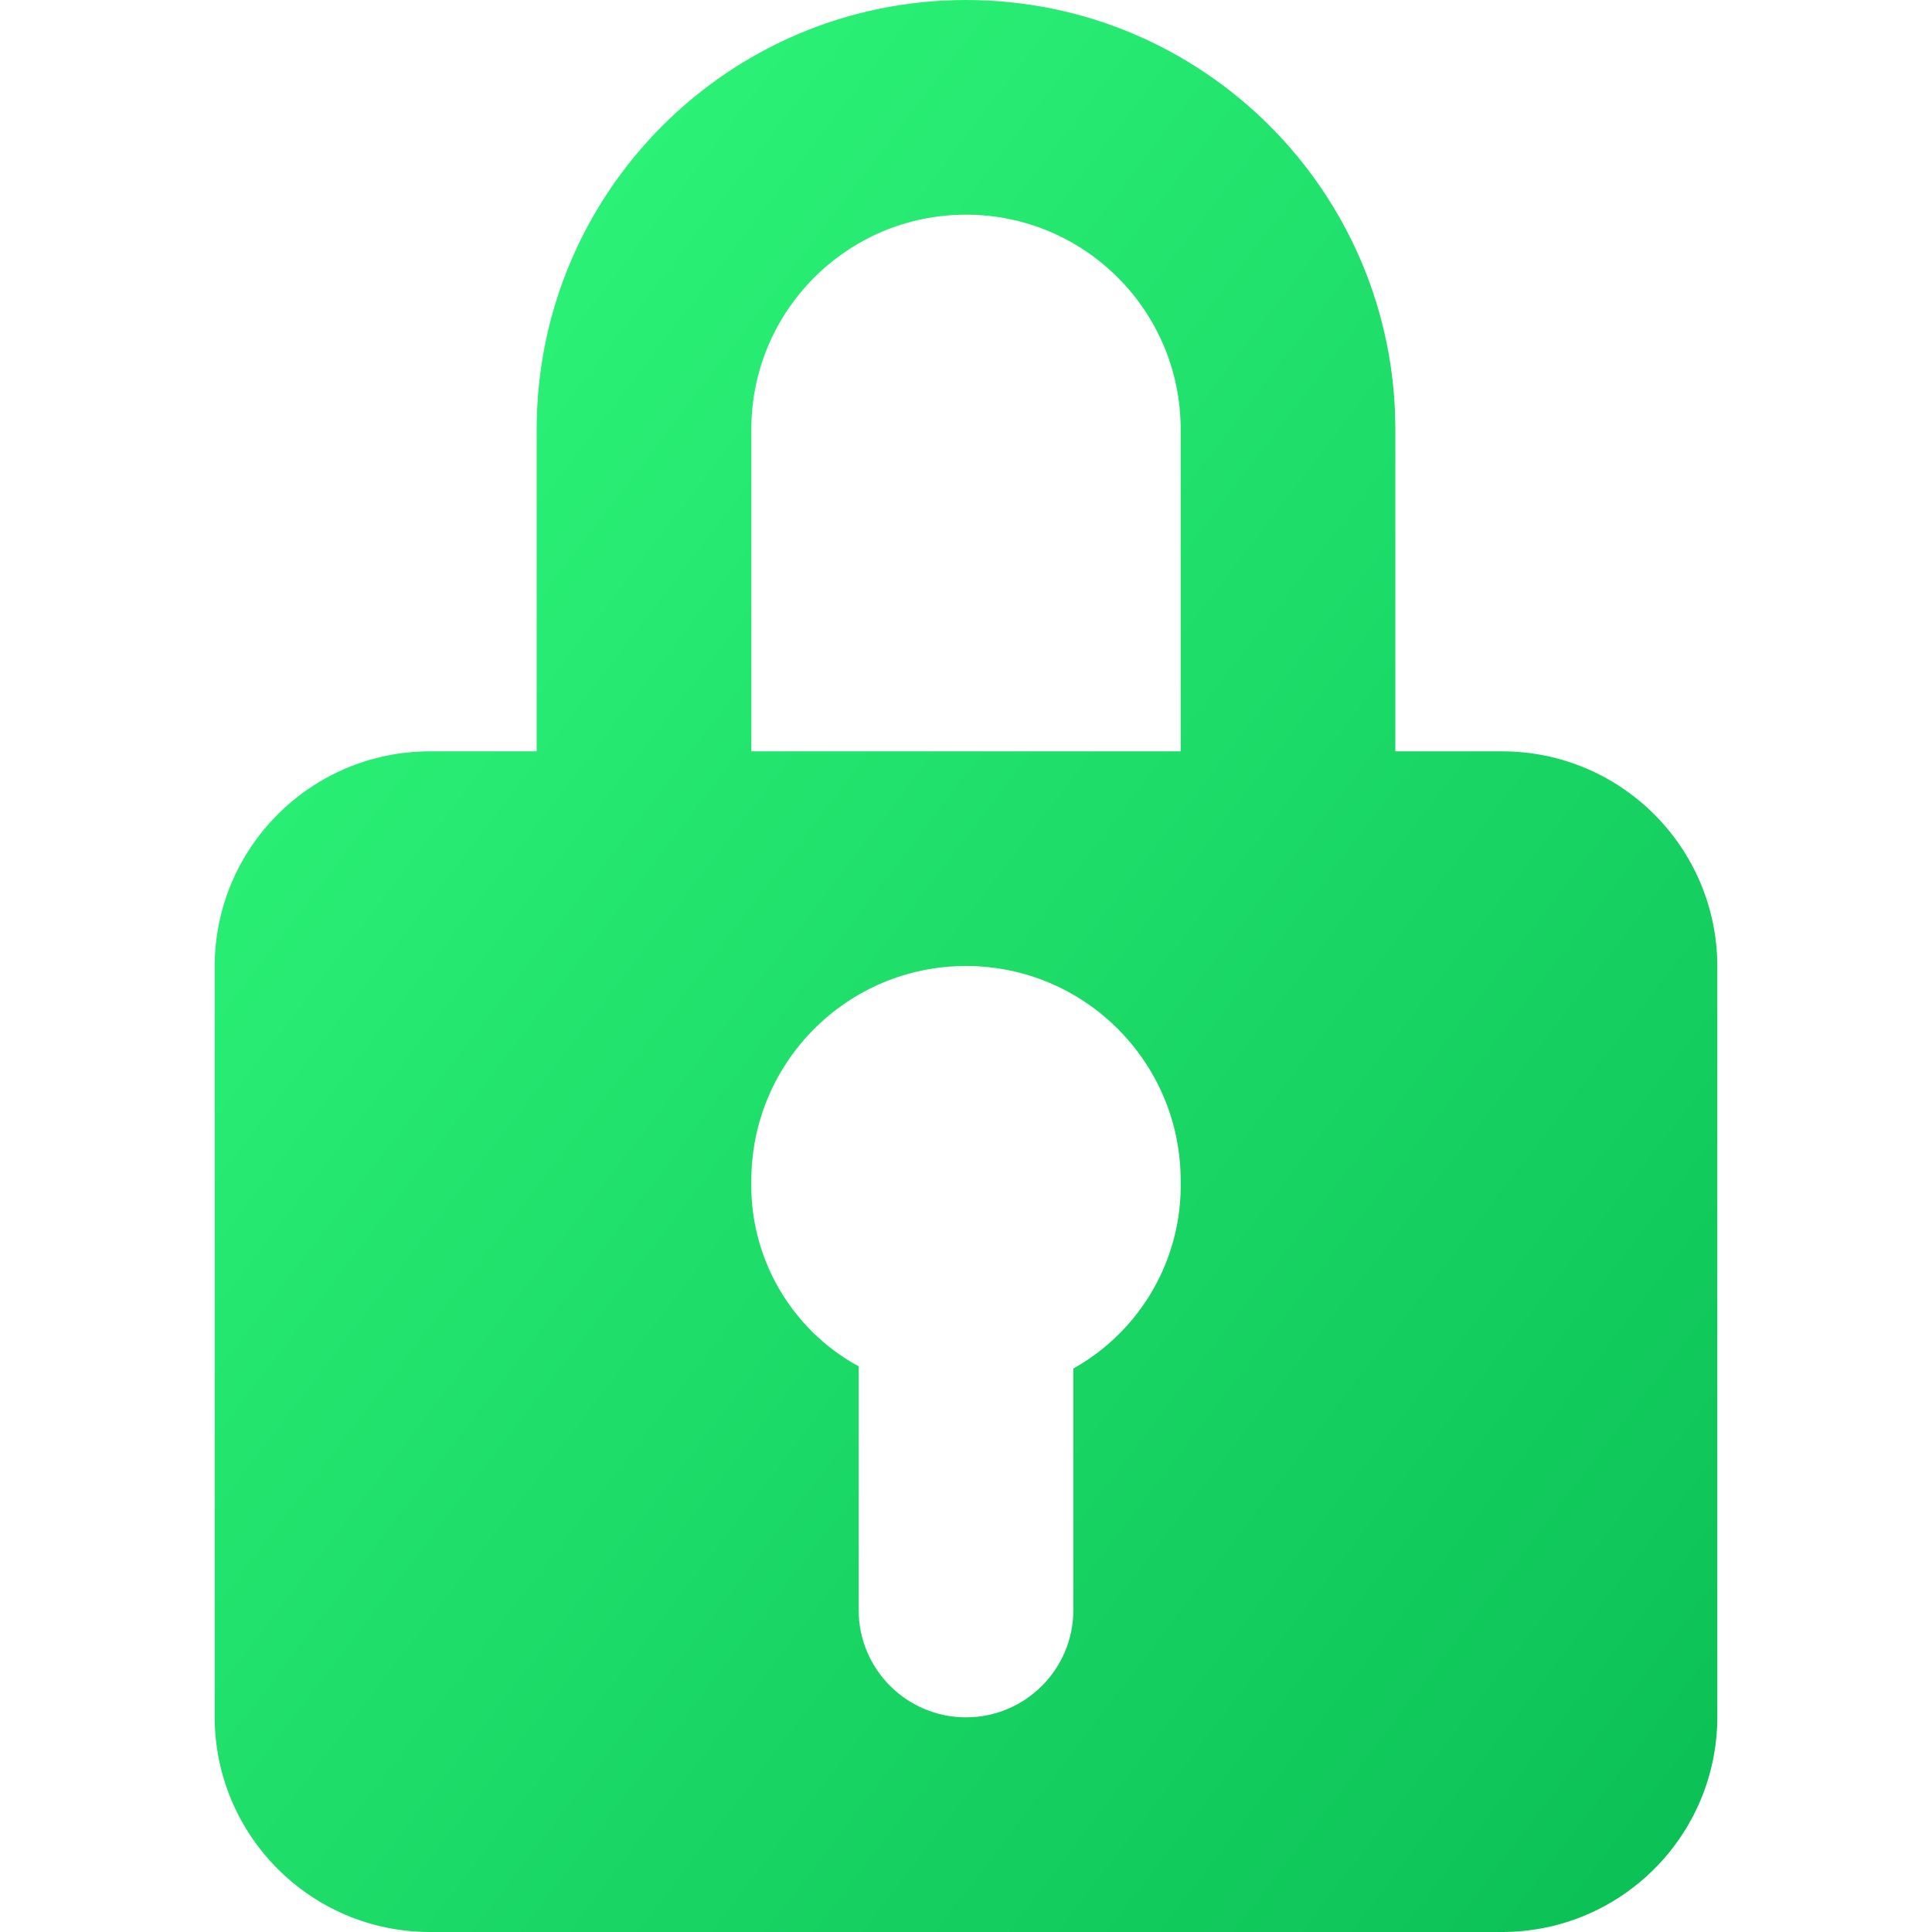
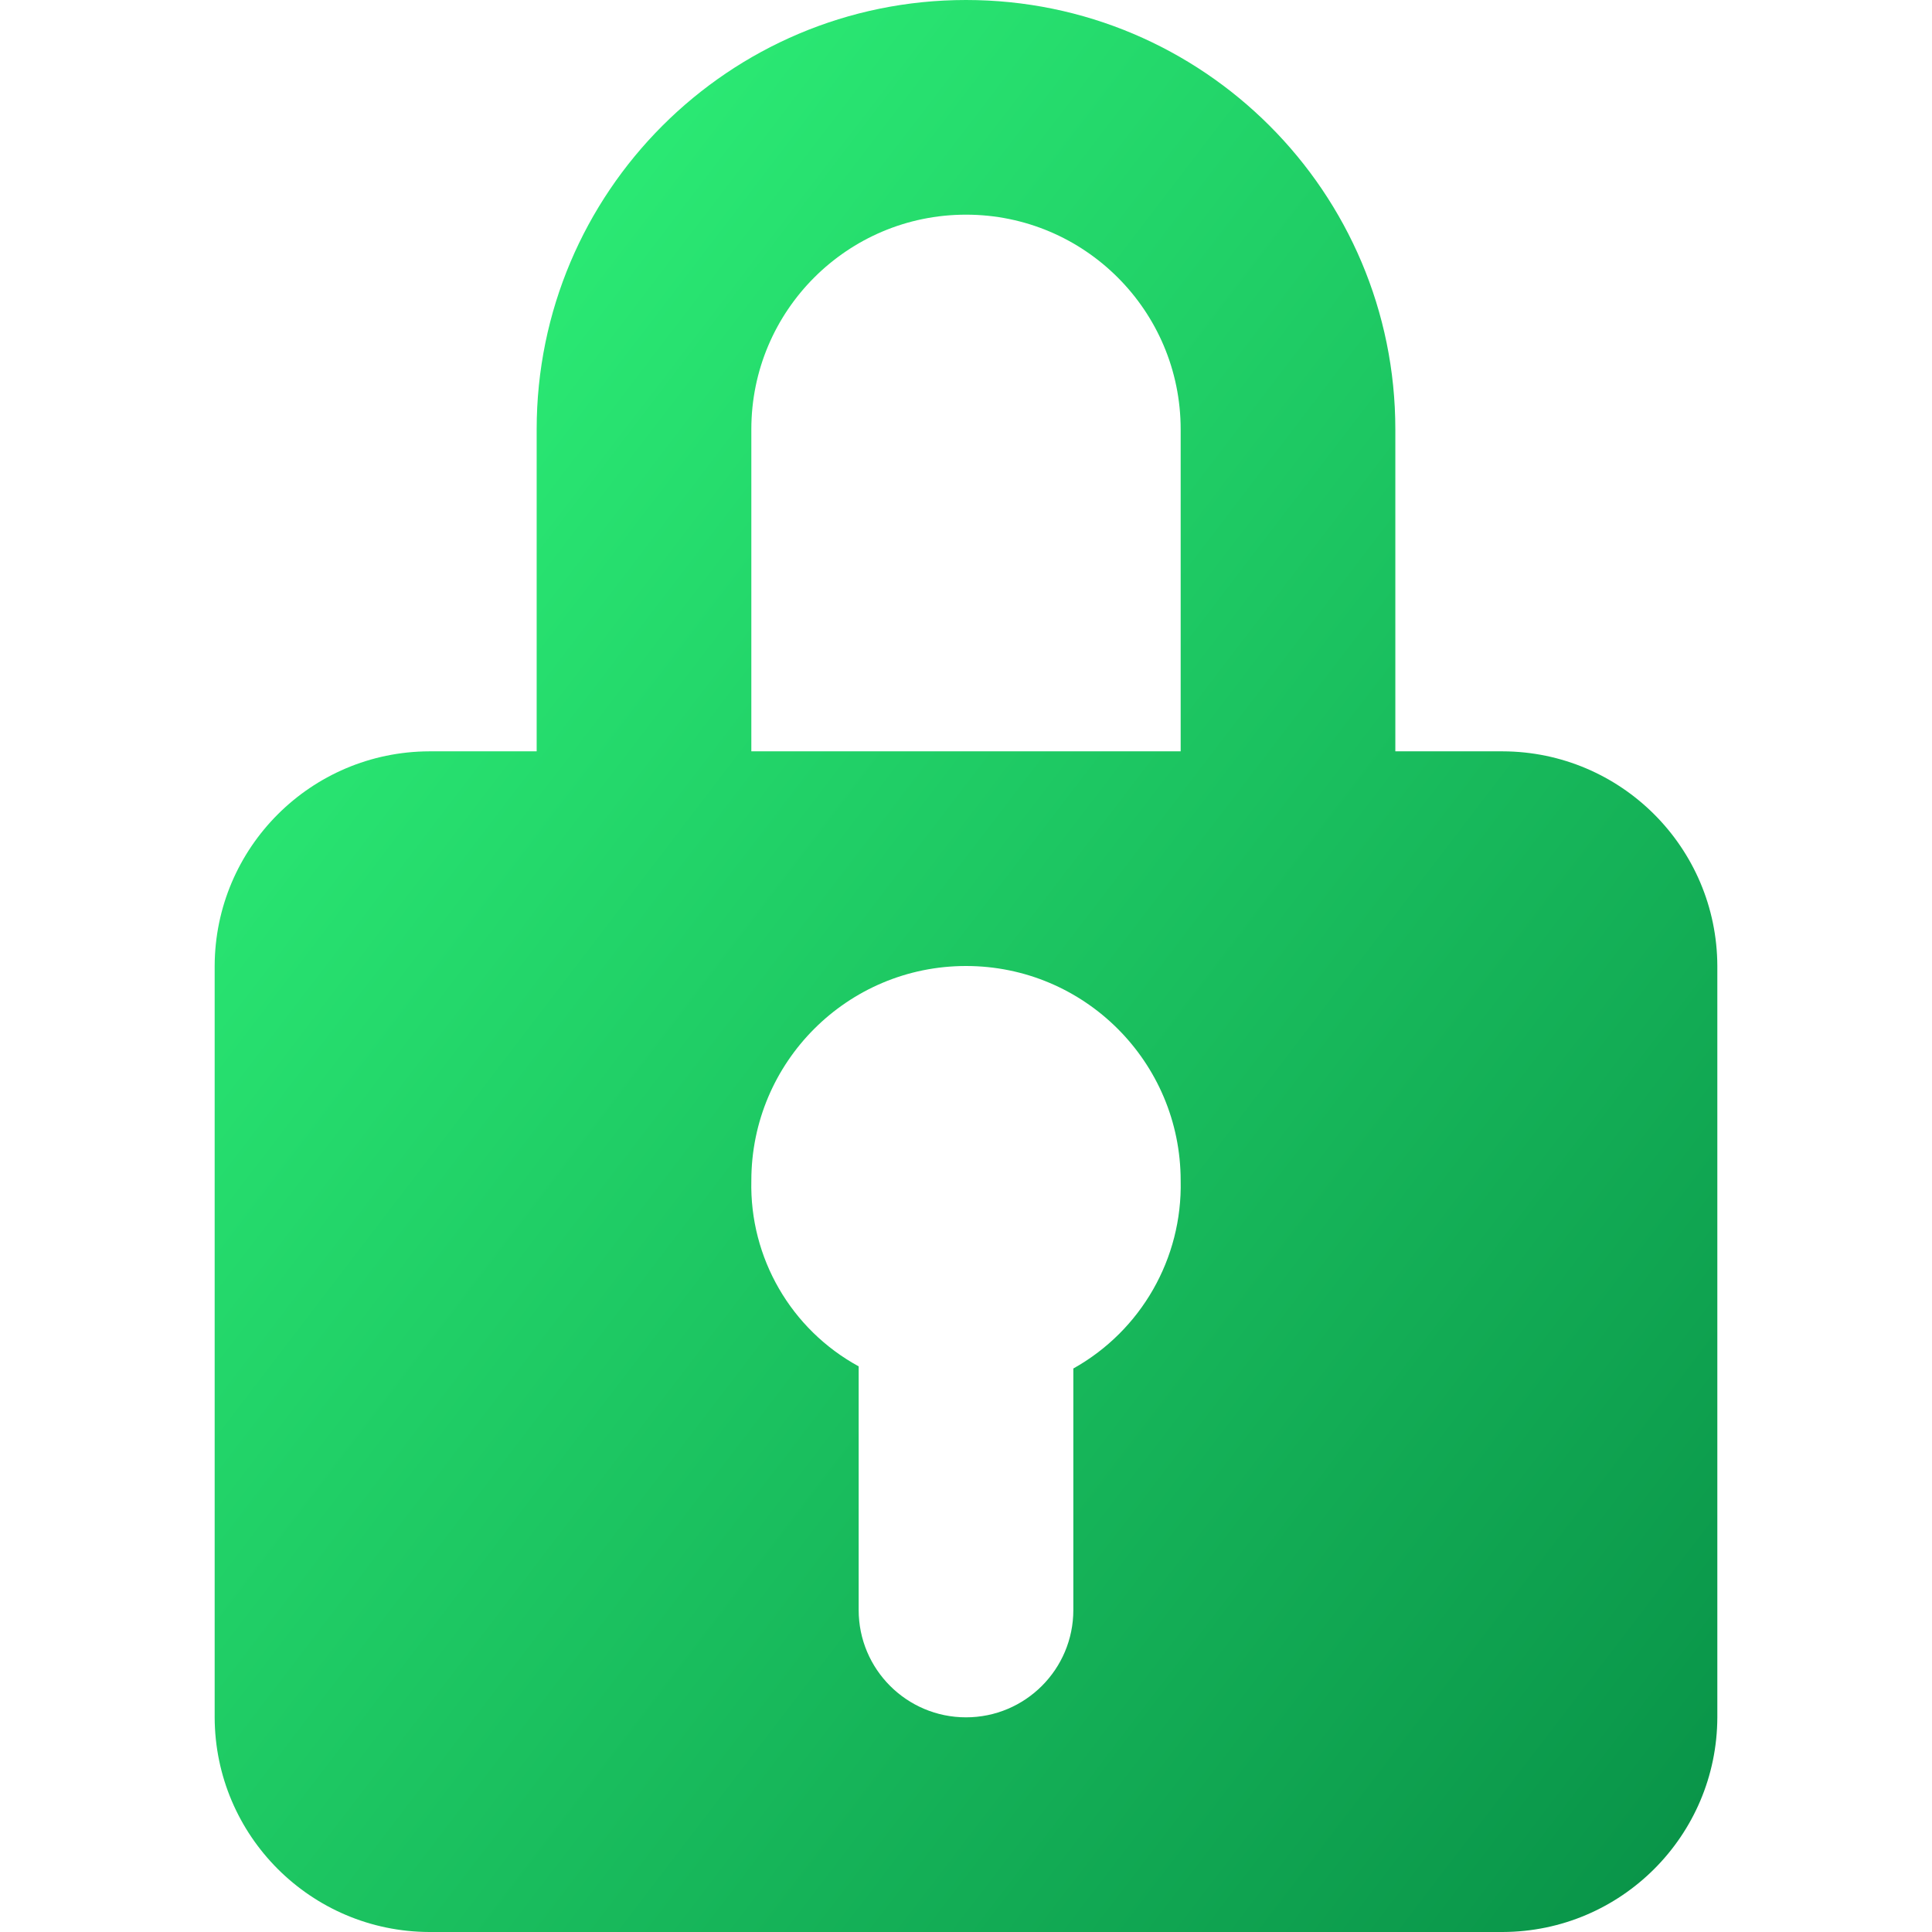
<svg xmlns="http://www.w3.org/2000/svg" viewBox="0 0 18 18">
  <defs>
    <linearGradient id="grad" x1="0" y1="0" x2="1" y2="1">
      <stop offset="0%" stop-color="#32fc7d" />
-       <stop offset="100%" stop-color="#0abf55" />
+       <stop offset="100%" stop-color="#089147" />
    </linearGradient>
  </defs>
  <path fill="url(#grad)" d="M14 7h-1V4a4 4 0 0 0-8 0v3H4a2.006 2.006 0 0 0-2 2v7a2.006 2.006 0 0 0 2 2h10a2.006 2.006 0 0 0 2-2V9a2.006 2.006 0 0 0-2-2zM7 4a2 2 0 0 1 4 0v3H7V4zm3 8.75V15a1 1 0 0 1-2 0v-2.27A1.92 1.92 0 0 1 7 11a2 2 0 0 1 4 0 1.953 1.953 0 0 1-1 1.75z" />
</svg>
